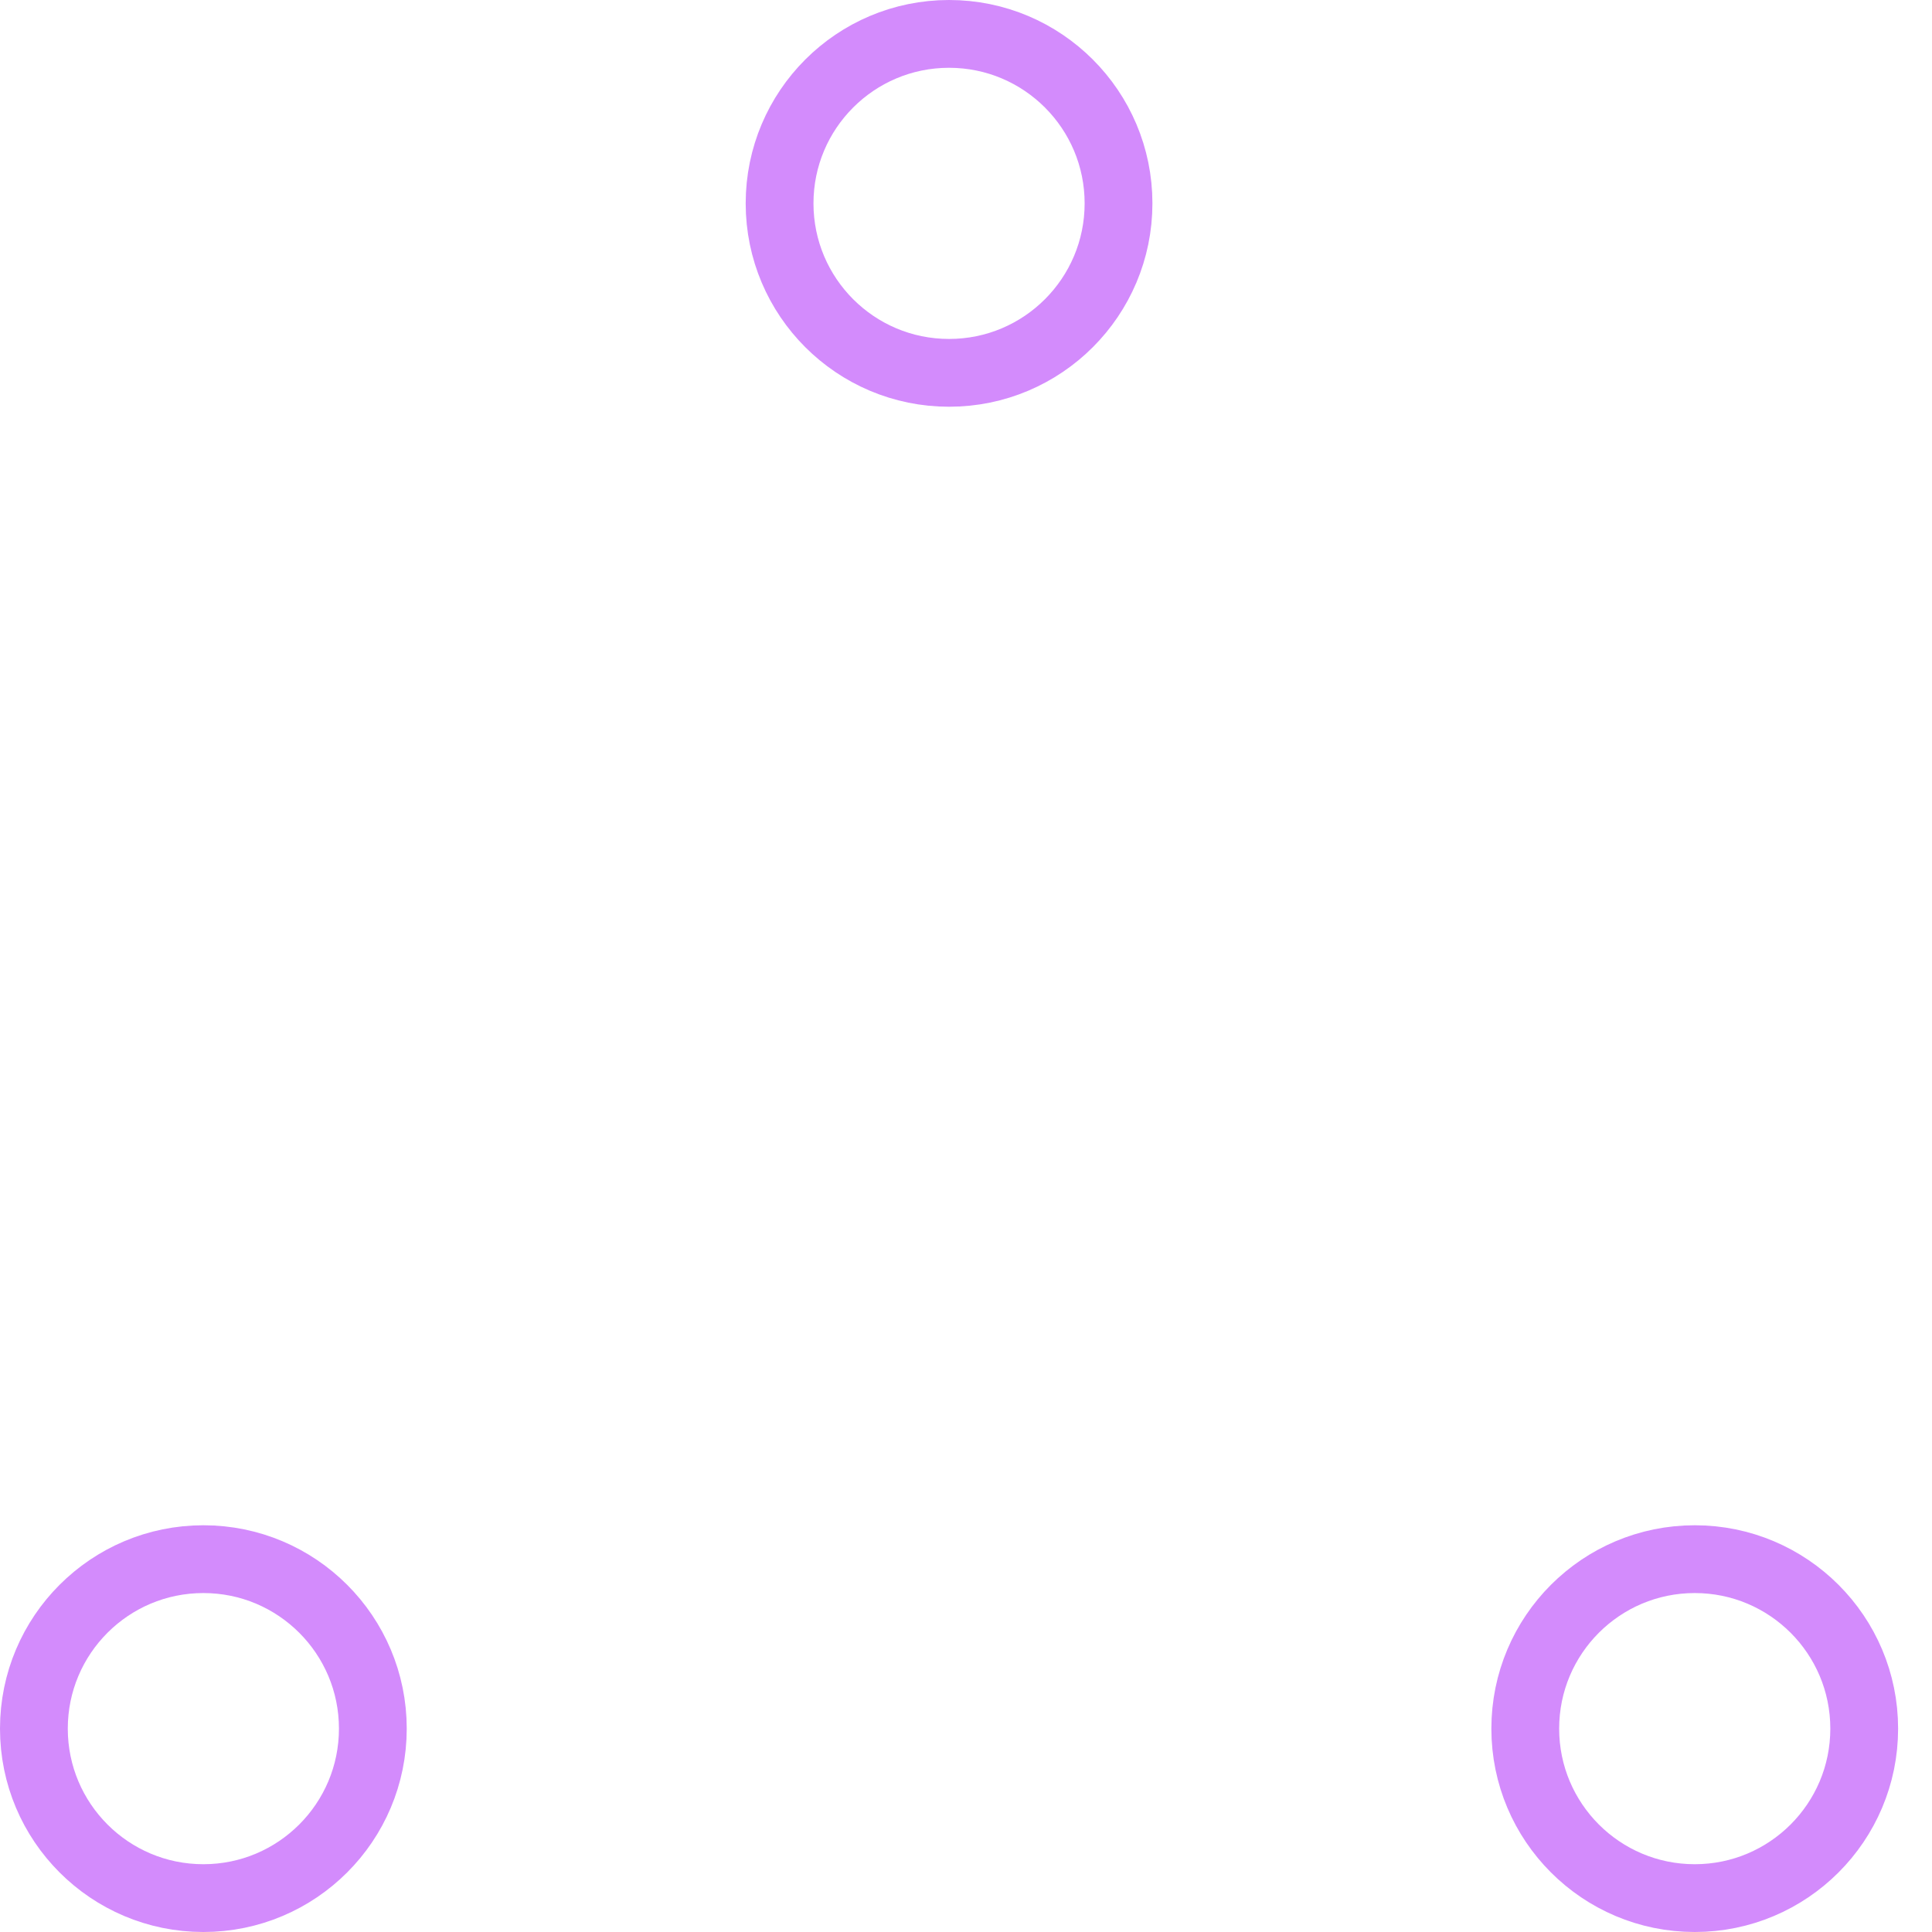
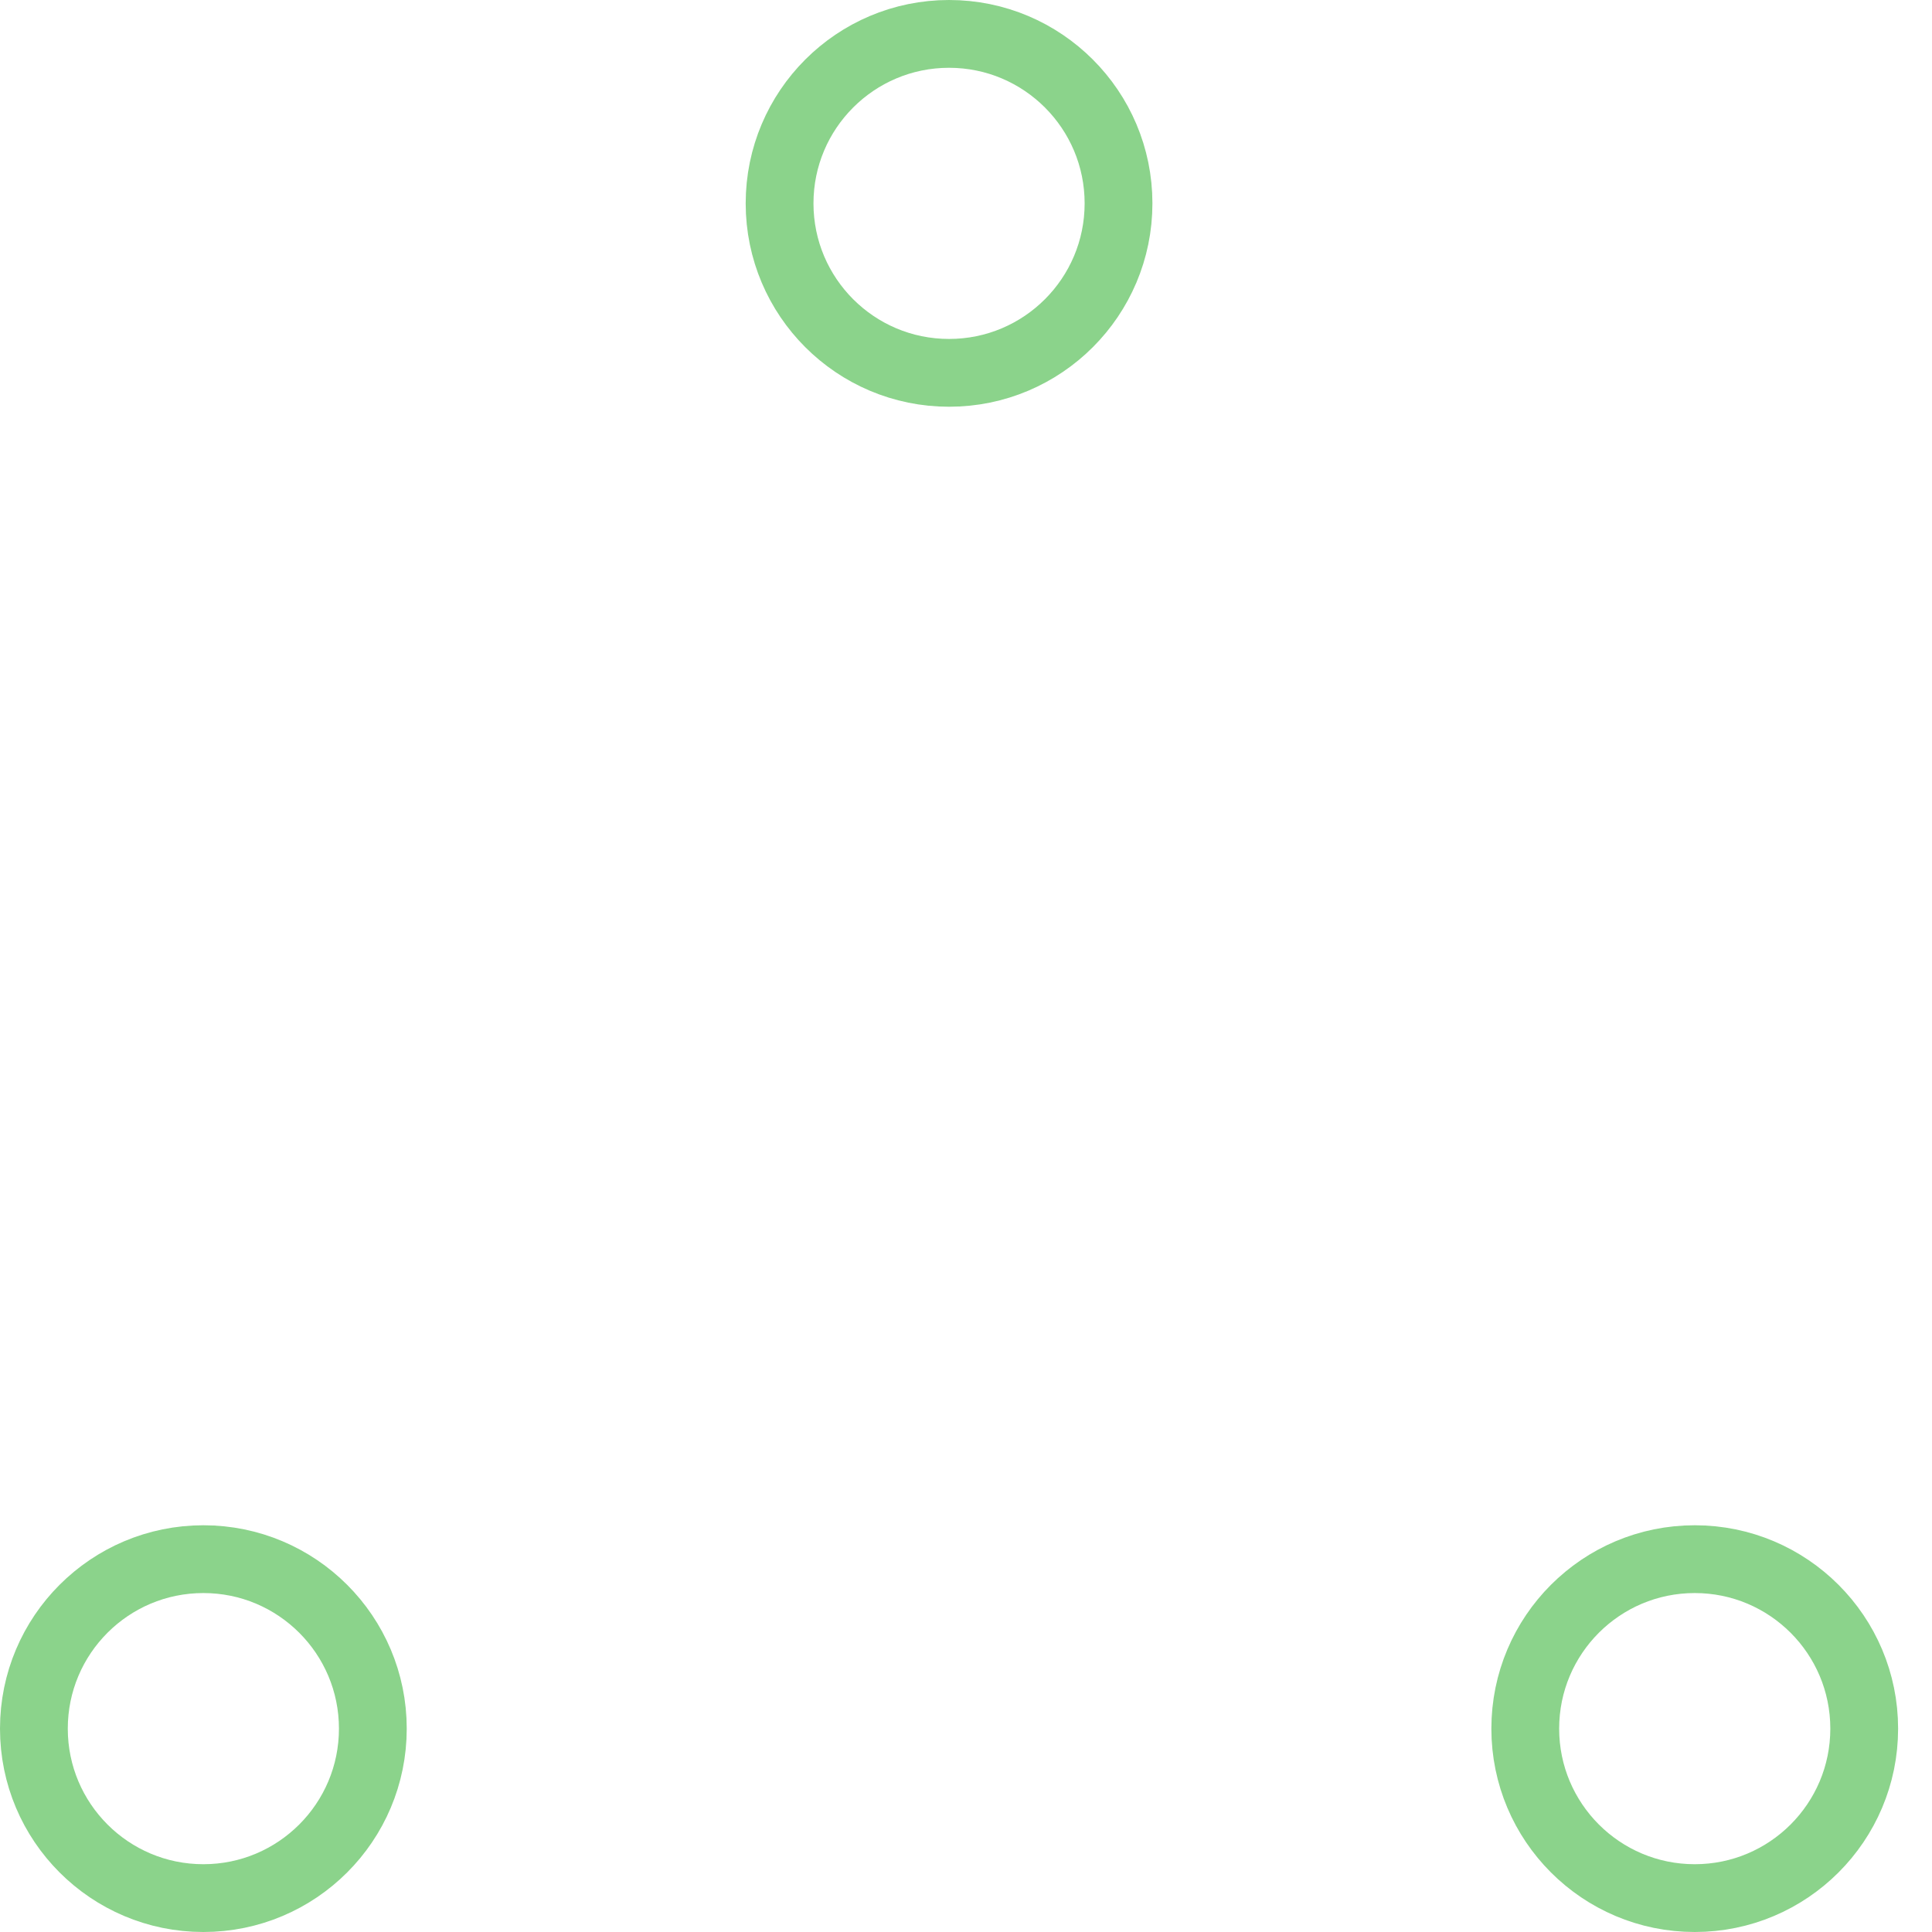
- <svg xmlns="http://www.w3.org/2000/svg" width="80" height="80" viewBox="0 0 57 57" stroke="#d38bfc">
+ <svg xmlns="http://www.w3.org/2000/svg" width="80" height="80" viewBox="0 0 57 57" stroke="#8bd38b">
  <g fill="none" fill-rule="evenodd">
    <g transform="translate(1 1)" stroke-width="2">
      <circle cx="5" cy="50" r="5">
        <animate attributeName="cy" begin="0s" dur="2.2s" values="50;5;50;50" calcMode="linear" repeatCount="indefinite" />
        <animate attributeName="cx" begin="0s" dur="2.2s" values="5;27;49;5" calcMode="linear" repeatCount="indefinite" />
      </circle>
      <circle cx="27" cy="5" r="5">
        <animate attributeName="cy" begin="0s" dur="2.2s" from="5" to="5" values="5;50;50;5" calcMode="linear" repeatCount="indefinite" />
        <animate attributeName="cx" begin="0s" dur="2.2s" from="27" to="27" values="27;49;5;27" calcMode="linear" repeatCount="indefinite" />
      </circle>
      <circle cx="49" cy="50" r="5">
        <animate attributeName="cy" begin="0s" dur="2.2s" values="50;50;5;50" calcMode="linear" repeatCount="indefinite" />
        <animate attributeName="cx" from="49" to="49" begin="0s" dur="2.2s" values="49;5;27;49" calcMode="linear" repeatCount="indefinite" />
      </circle>
    </g>
  </g>
</svg>
